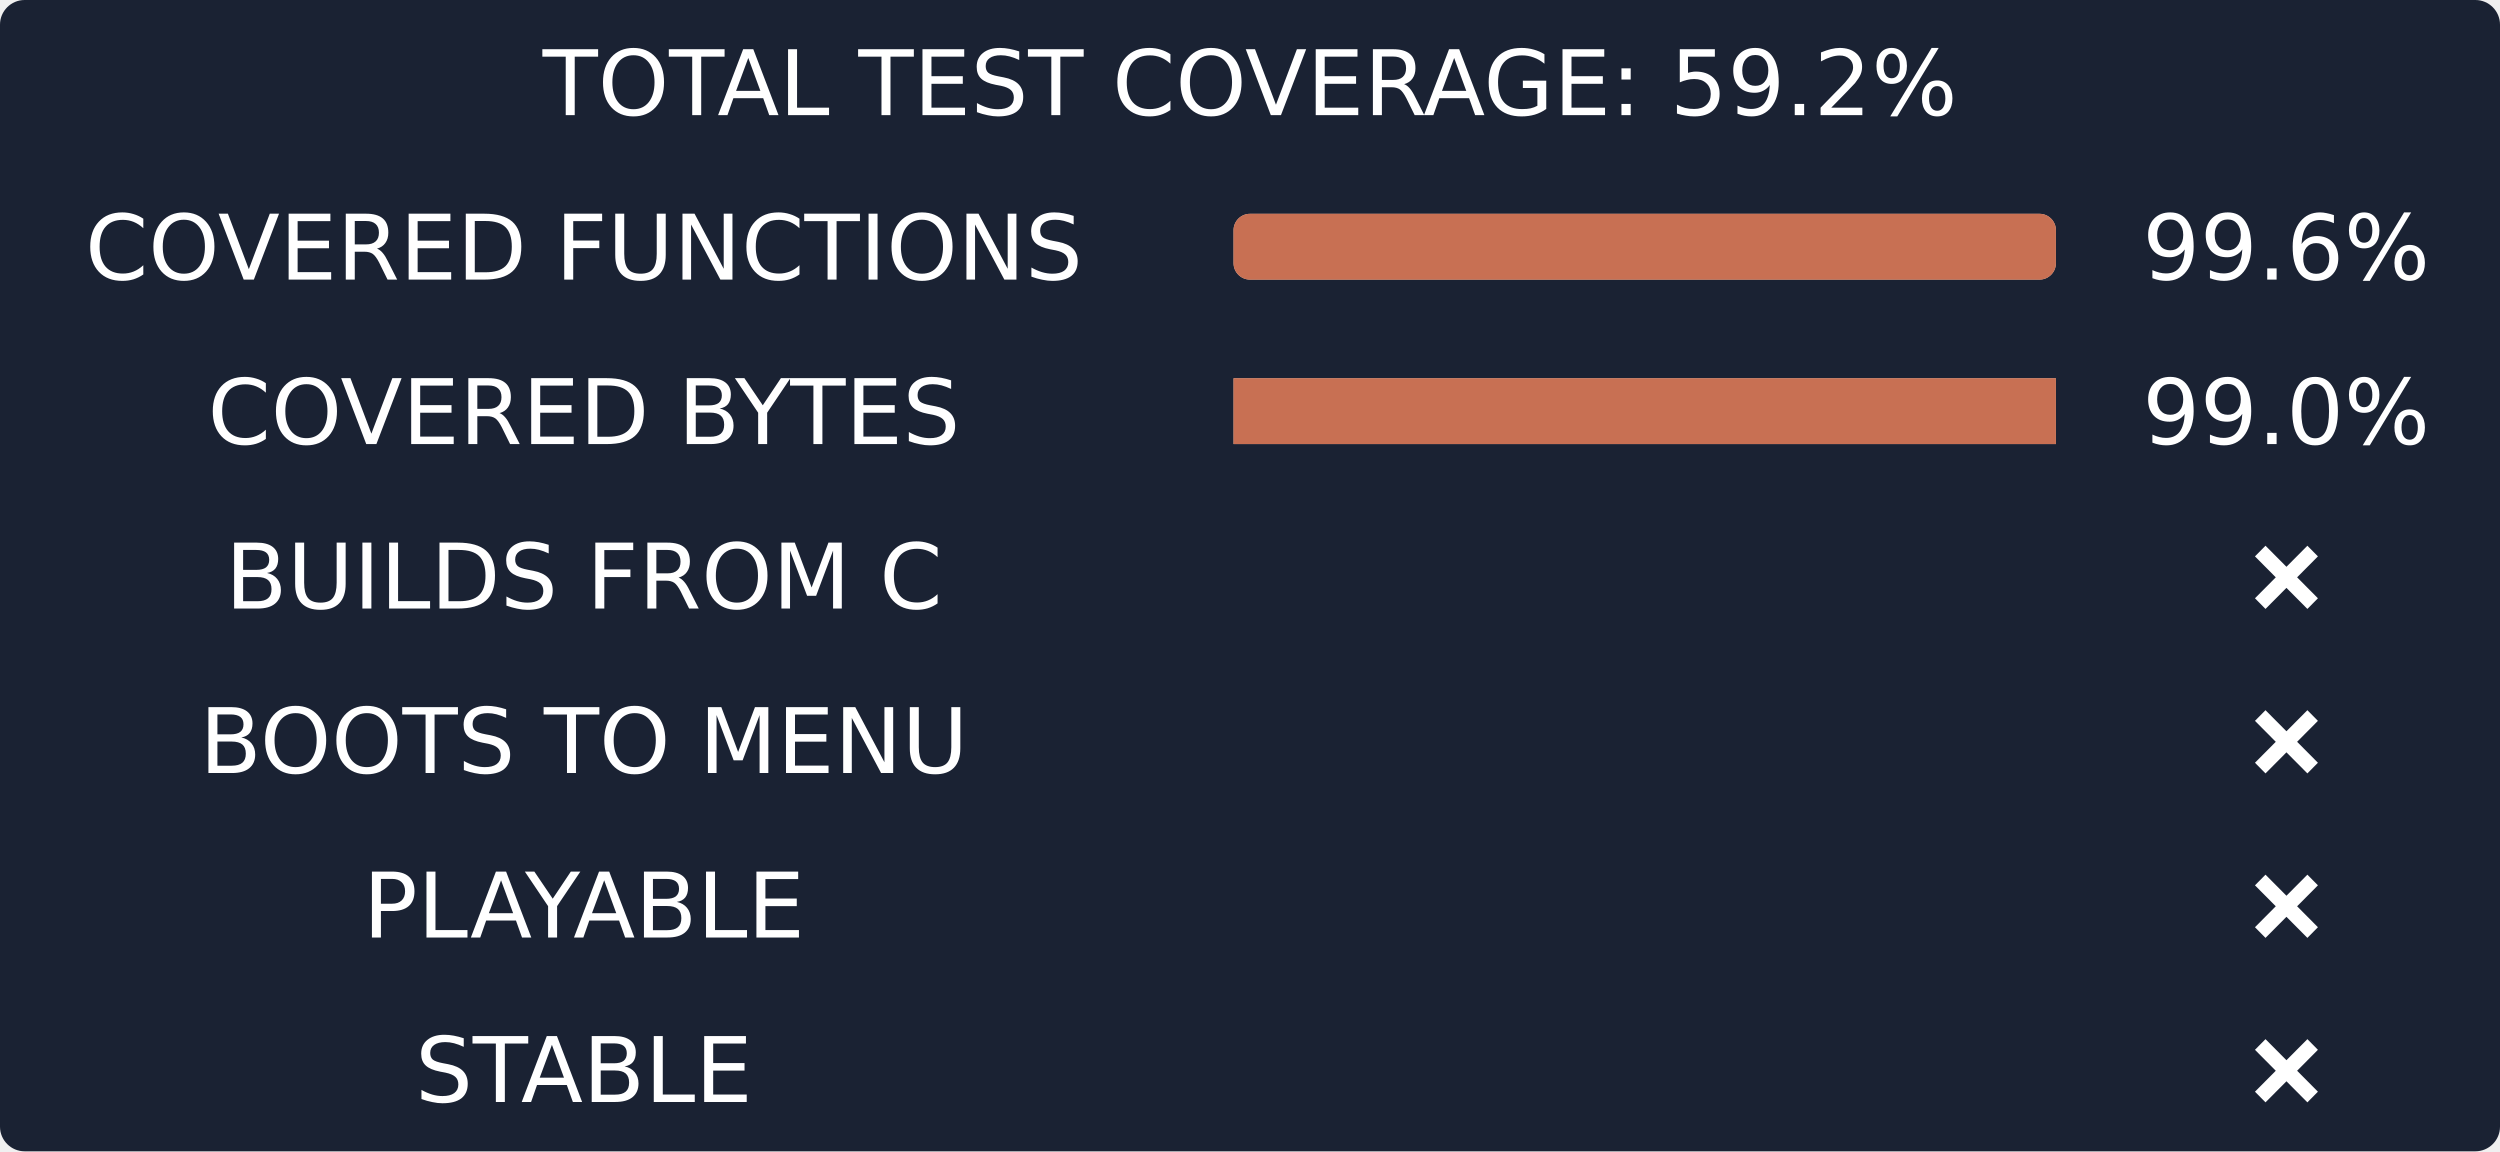
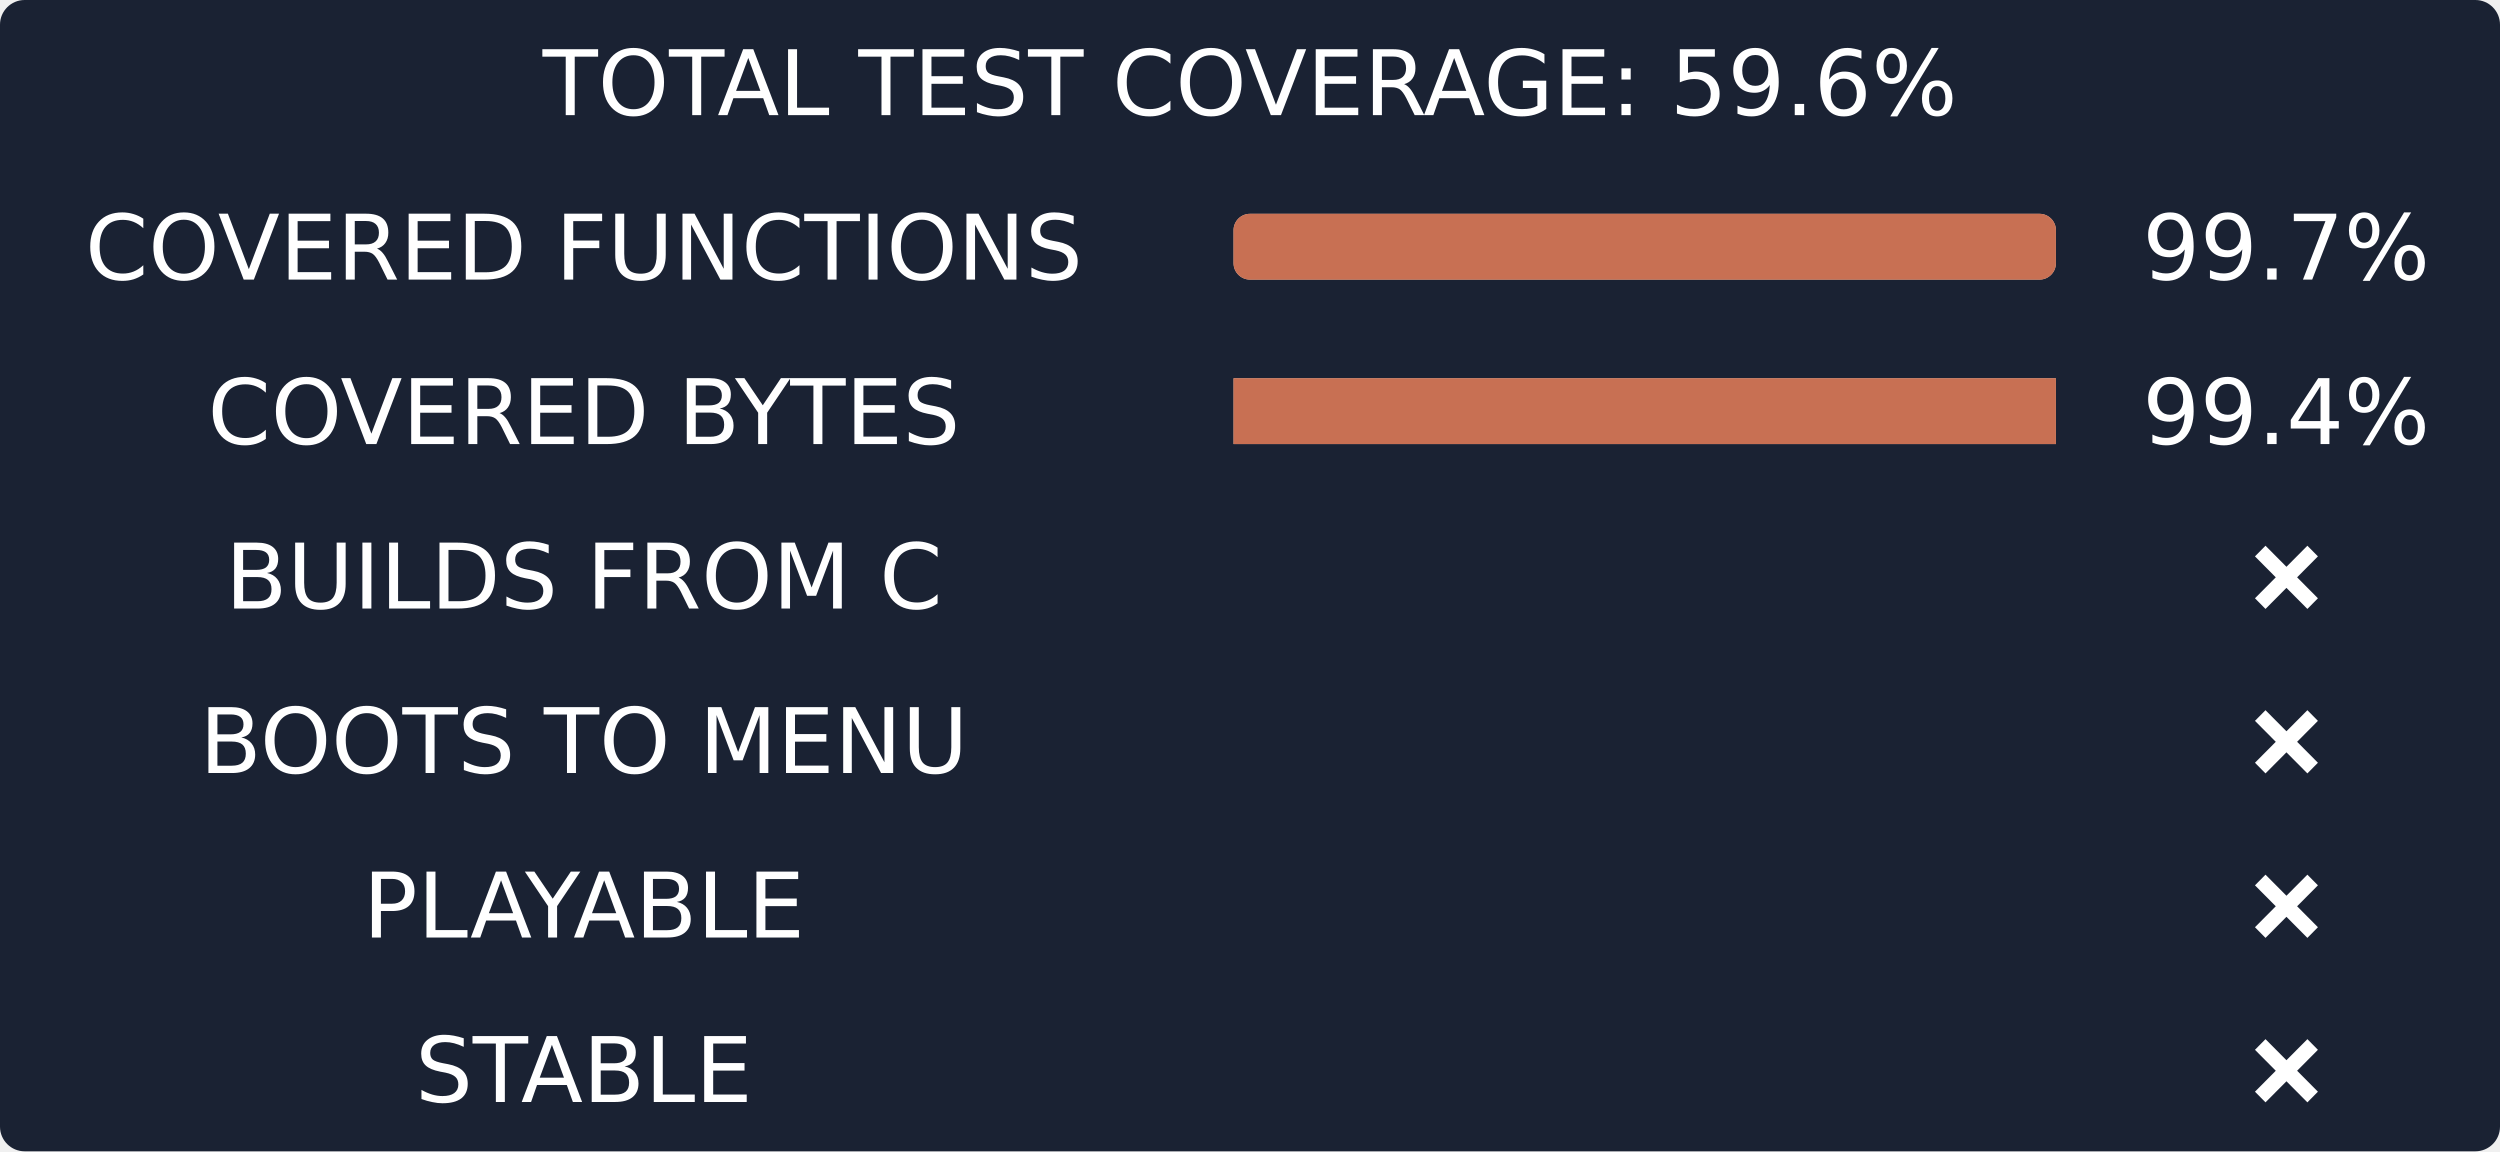
- <svg xmlns="http://www.w3.org/2000/svg" width="304" height="140" role="img" aria-label="decomp: 99.6% of functions, 99.0% of code bytes done; the total test coverage over all of them is 59.2%">
+ <svg xmlns="http://www.w3.org/2000/svg" width="304" height="140" role="img" aria-label="decomp: 99.7% of functions, 99.4% of code bytes done; the total test coverage over all of them is 59.6%">
  <clipPath id="r">
    <rect width="304" height="140" rx="3" />
  </clipPath>
  <g clip-path="url(#r)">
    <rect width="304" height="140" fill="#1a2233" />
    <rect x="150" y="26" width="100" height="8" rx="2" fill="#ecc9b9" />
    <rect x="150" y="26" width="100" height="8" rx="2" fill="#c87053" />
    <rect x="150" y="46" width="100" height="8" fill="#ecc9b9" />
    <rect x="150" y="46" width="100" height="8" fill="#c87053" />
  </g>
  <g fill="#fff" font-family="Verdana,DejaVu Sans,sans-serif" font-size="11" text-anchor="middle">
    <text x="71" y="34">COVERED FUNCTIONS</text>
    <text x="71" y="54">COVERED BYTES</text>
-     <text x="278" y="34">99.6%</text>
-     <text x="278" y="54">99.0%</text>
-     <text x="152" y="14">TOTAL TEST COVERAGE: 59.2%</text>
+     <text x="278" y="34">99.7%</text>
+     <text x="278" y="54">99.4%</text>
+     <text x="152" y="14">TOTAL TEST COVERAGE: 59.6%</text>
    <text x="71" y="74">BUILDS FROM C</text>
    <text x="278" y="74">❌</text>
    <text x="71" y="94">BOOTS TO MENU</text>
    <text x="278" y="94">❌</text>
    <text x="71" y="114">PLAYABLE</text>
    <text x="278" y="114">❌</text>
    <text x="71" y="134">STABLE</text>
    <text x="278" y="134">❌</text>
  </g>
</svg>
